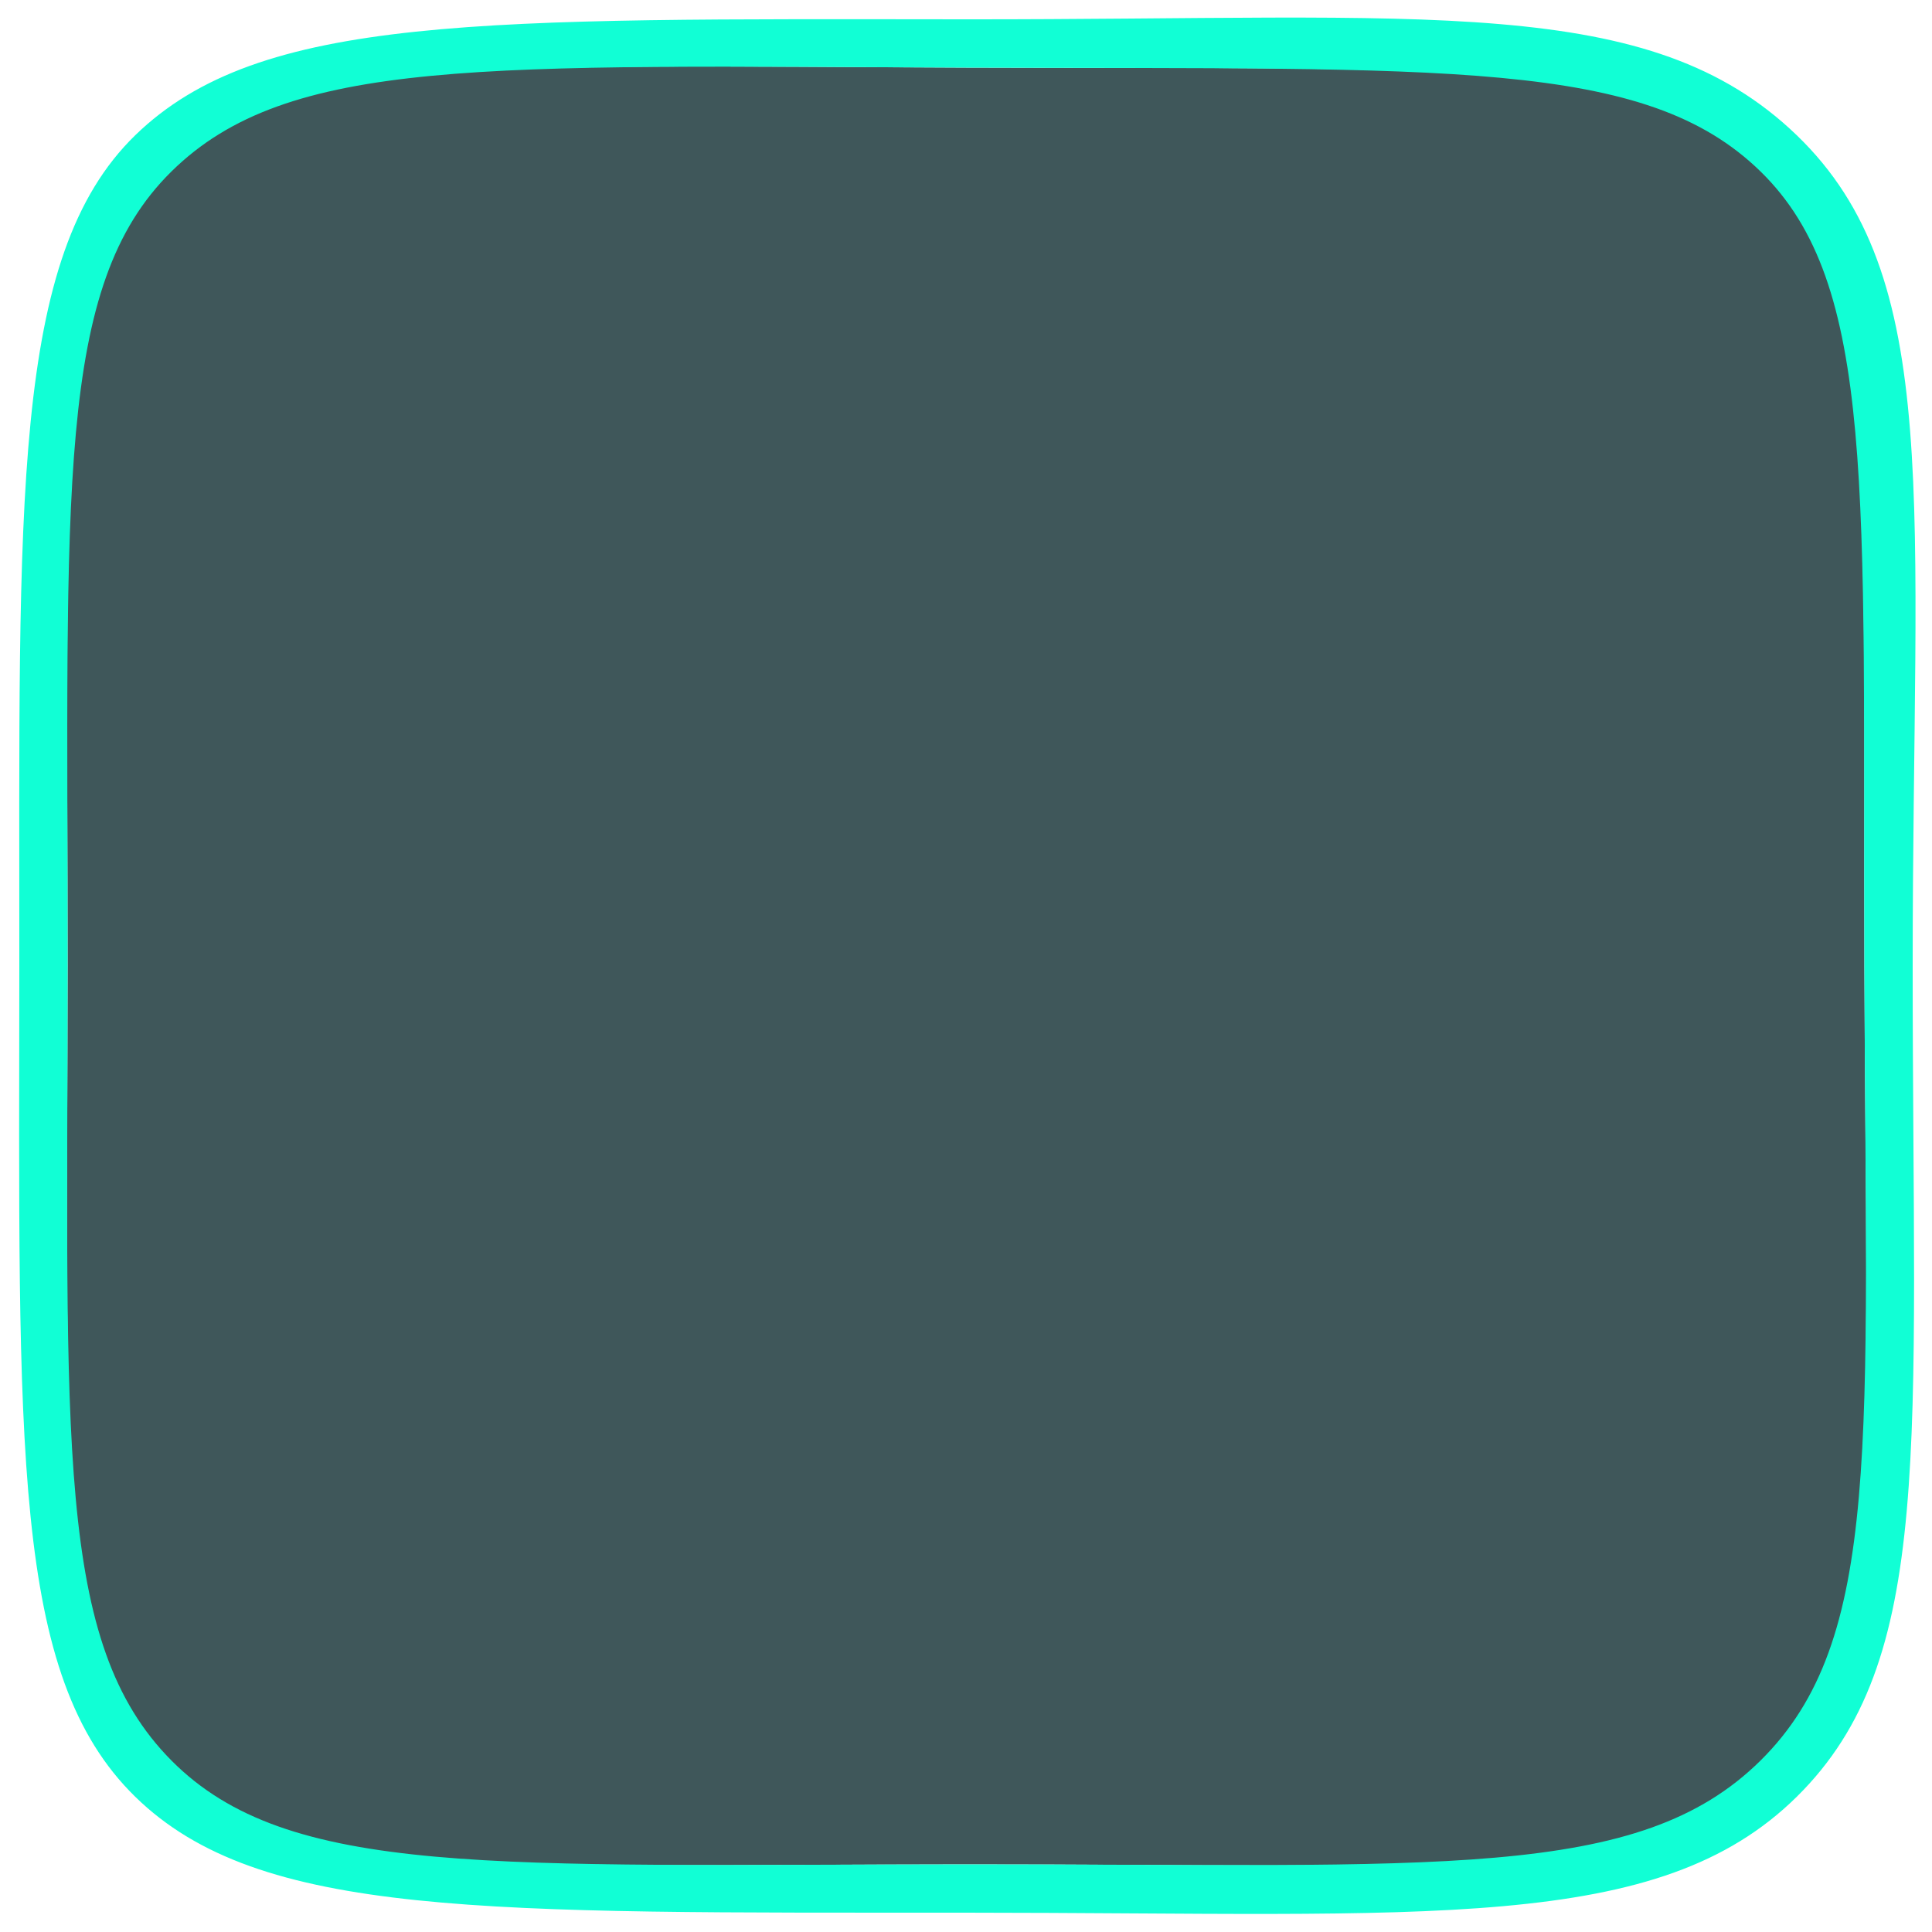
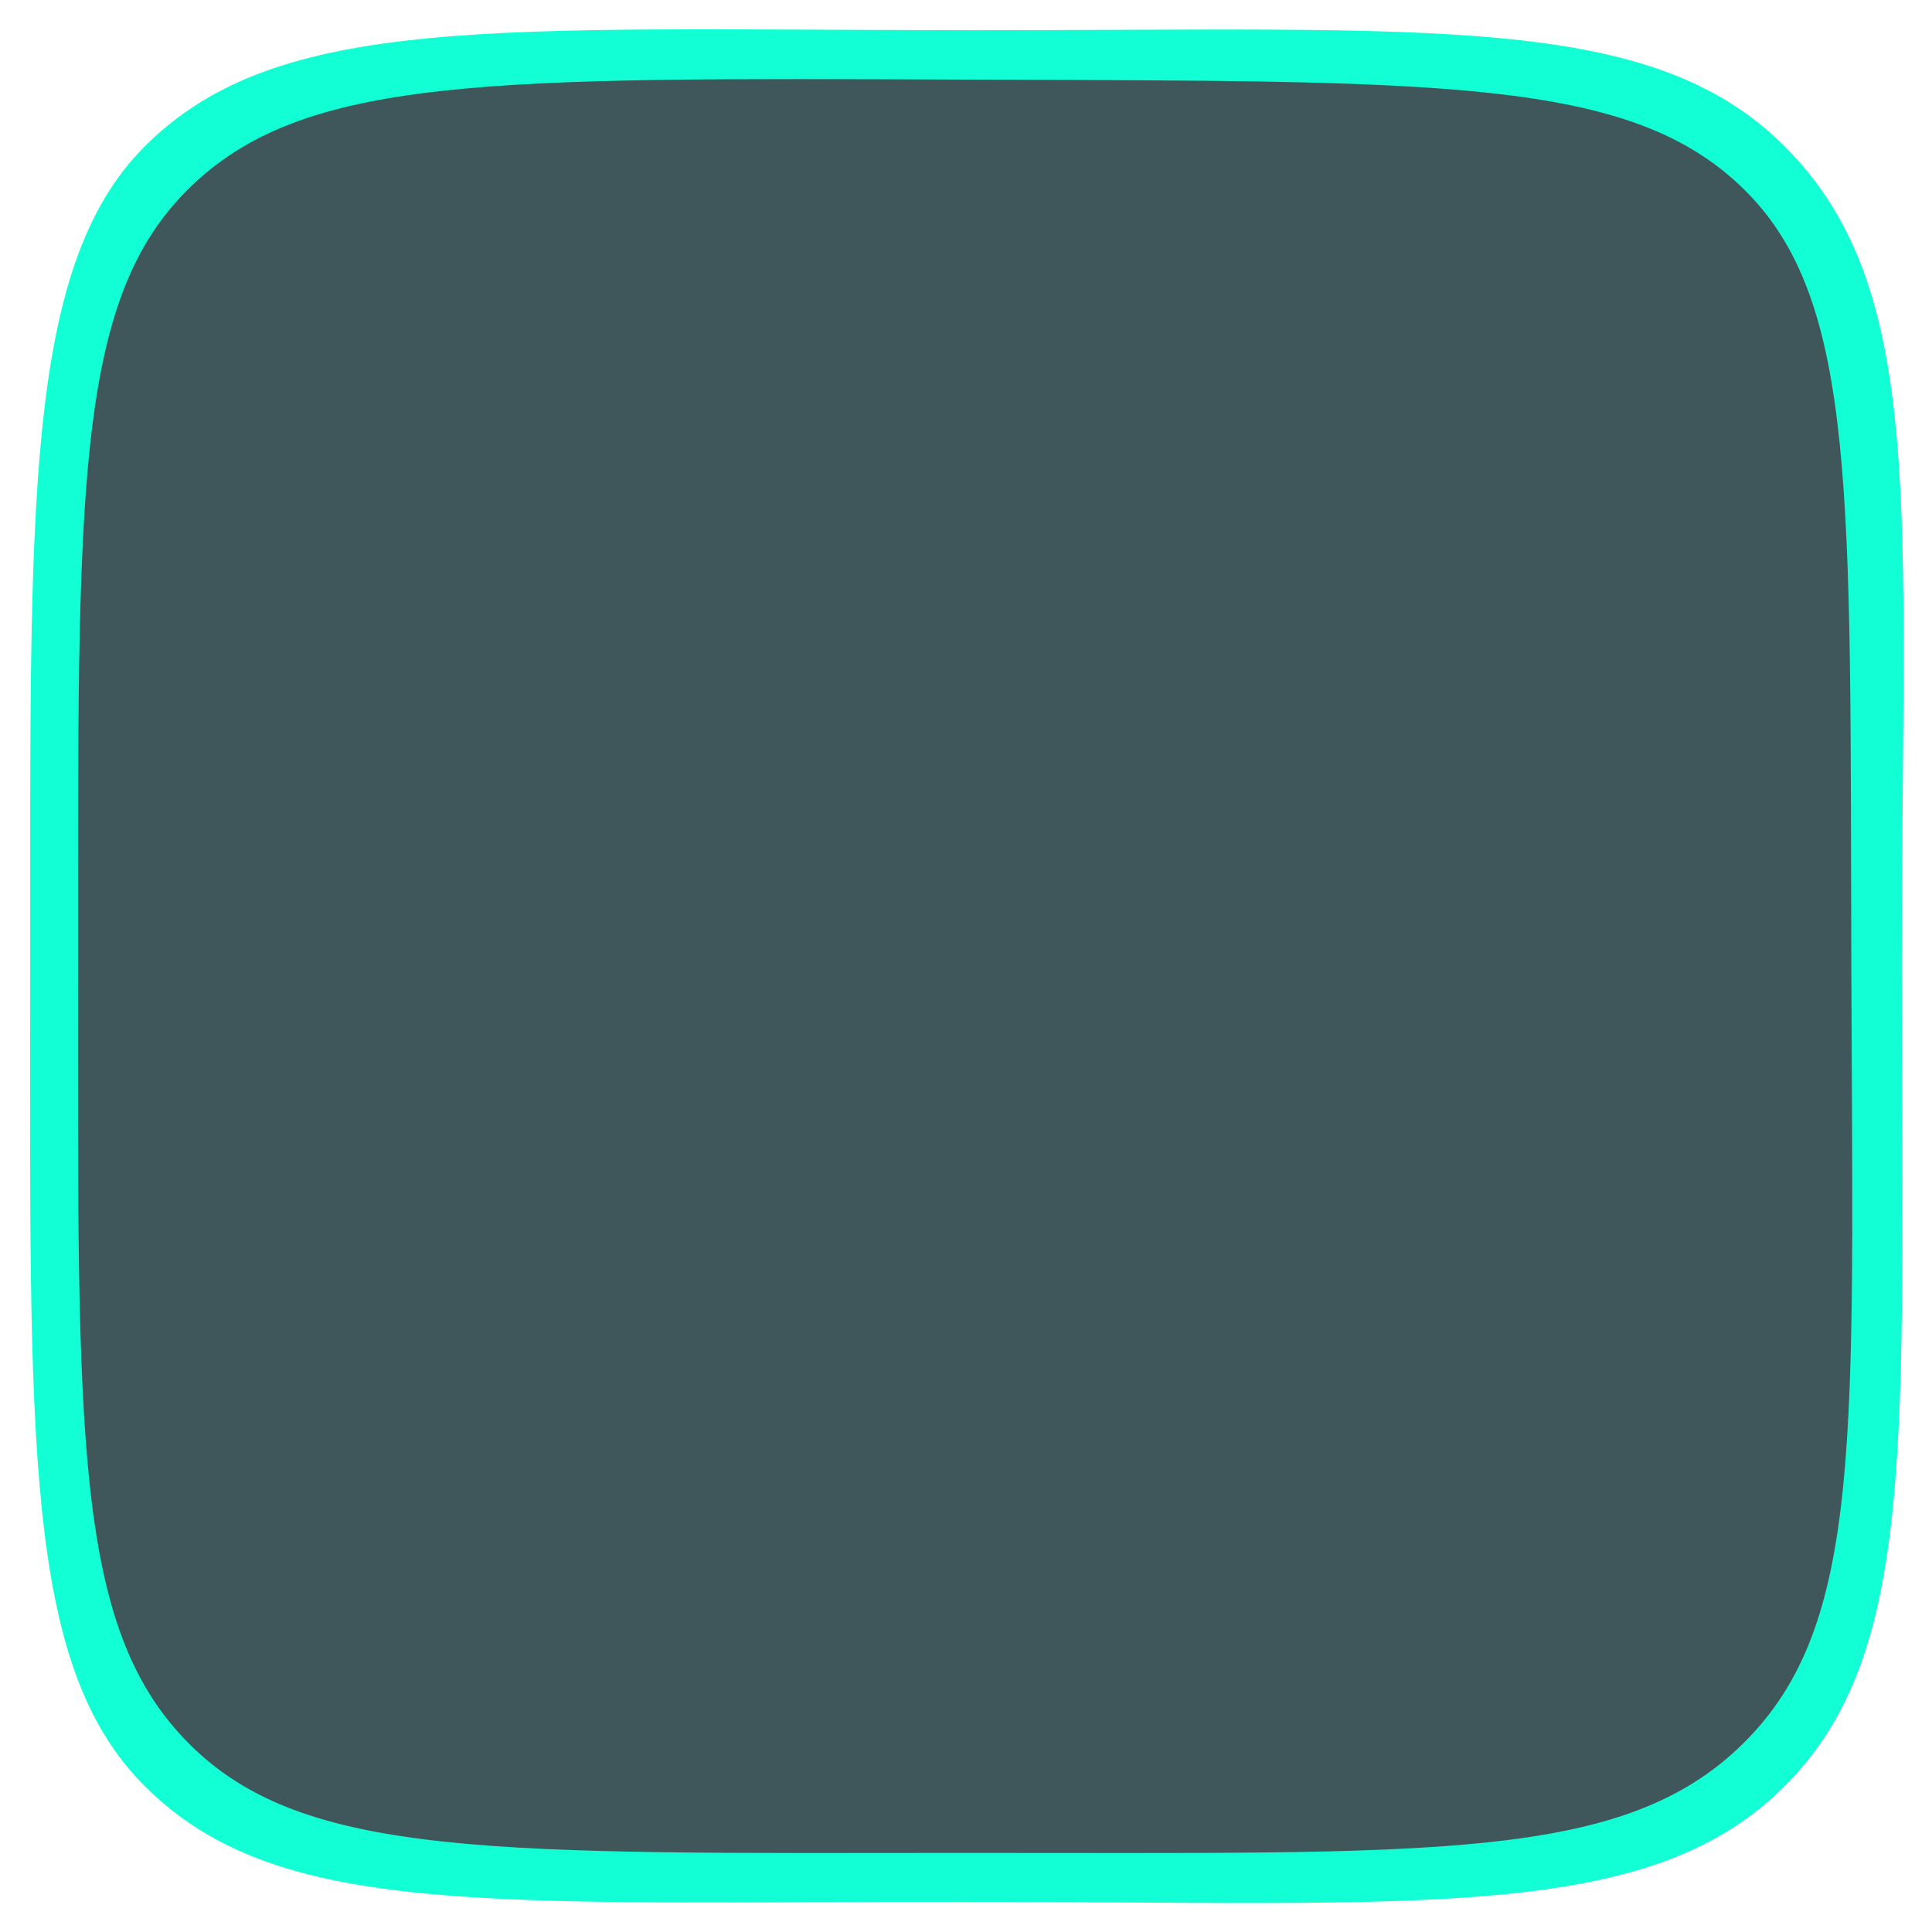
- <svg xmlns="http://www.w3.org/2000/svg" width="200" height="200" viewBox="0 0 200 200" version="1.1" id="svg1" xml:space="preserve">
+ <svg xmlns="http://www.w3.org/2000/svg" width="128" height="128" viewBox="0 0 128 128" version="1.1" id="svg1" xml:space="preserve">
  <defs id="defs1" />
-   <g id="layer1">
-     <path id="path2" style="display:inline;fill:#002024;fill-opacity:0.753;stroke-width:6.86;stroke-linecap:round" d="m 100,7 c 49.961,0.192 70.516,-1.2 82.5,10.5 11.984,11.7 10.342,33.113 10.5,82.5 0.158,49.387 2.151,69.997 -10.5,82.5 C 169.849,195.003 149.042,192.974 100,193 50.958,193.026 29.587,194.668 17.5,182.5 5.413,170.332 6.985,149.377 7,100 7.015,50.623 5.437,29.377 17.5,17.5 29.563,5.623 50.039,6.808 100,7 Z" />
-     <path id="path1" style="display:inline;fill:#11ffd5;fill-opacity:1;stroke-width:6.86;stroke-linecap:round" d="M 100,2 C 49.899,1.961 26.911,1.446 14,14 1.089,26.554 2.023,51.998 2,100 c -0.024,49.922 -0.869,73.416 12,86 12.869,12.584 36.192,11.976 86,12 48.046,0.023 71.637,2.175 86,-12 14.363,-14.175 11.999,-36.126 12,-86 0.001,-47.998 3.269,-71.285 -12,-86 C 170.731,-0.715 147.981,2.038 100,2 Z m 0,5 c 49.961,0.192 70.266,-0.95 82.25,10.75 11.984,11.7 10.592,32.863 10.75,82.25 0.158,49.387 1.901,69.747 -10.75,82.25 C 169.599,194.753 149.042,192.974 100,193 50.958,193.026 29.837,194.418 17.75,182.25 5.663,170.082 6.985,149.377 7,100 7.015,50.623 5.687,29.627 17.75,17.75 29.813,5.873 50.039,6.808 100,7 Z" />
+   <g id="layer1" transform="matrix(0.6316436,0,0,0.6316524,0.7487022,0.8510223)">
+     <path id="path2" style="display:inline;fill:#002024;fill-opacity:0.753;stroke-width:6.997;stroke-linecap:round" d="m 100.071,5.11 c 50.954,0.196 71.917,-1.224 84.139,10.711 12.222,11.936 10.547,33.779 10.709,84.161 0.161,50.381 2.194,71.406 -10.709,84.161 -12.903,12.754 -34.123,10.685 -84.139,10.711 -50.016,0.026 -71.812,1.702 -84.139,-10.711 C 3.605,171.729 5.208,150.353 5.223,99.982 5.238,49.611 3.629,27.938 15.932,15.821 28.234,3.705 49.117,4.914 100.071,5.11 Z" />
+     <path id="path1" style="display:inline;fill:#12ffd5;fill-opacity:1;stroke-width:6.86;stroke-linecap:round" d="M 100,1.819 C 50.959,1.78 27.974,0.023 14,14 1.267,26.735 2.004,51.998 1.981,100 1.957,149.922 1.262,173.283 14,186 c 13.946,13.922 36.192,12.105 86,12.13 48.046,0.023 71.74,2.149 86,-12.13 13.975,-13.993 12.293,-36.126 12.294,-86 C 198.295,52.002 200.992,28.997 186,14 171.945,-0.059 149.041,1.858 100,1.819 Z M 100,7 C 149.961,7.192 169.687,6.742 181.671,18.442 193.655,30.142 192.842,50.613 193,100 c 0.158,49.387 1.322,69.004 -11.329,81.506 C 169.02,194.009 149.042,192.974 100,193 50.958,193.026 30.691,193.675 18.604,181.506 6.518,169.338 6.985,149.377 7,100 7.015,50.623 6.541,30.319 18.604,18.442 30.667,6.565 50.039,6.808 100,7 Z" />
  </g>
</svg>
